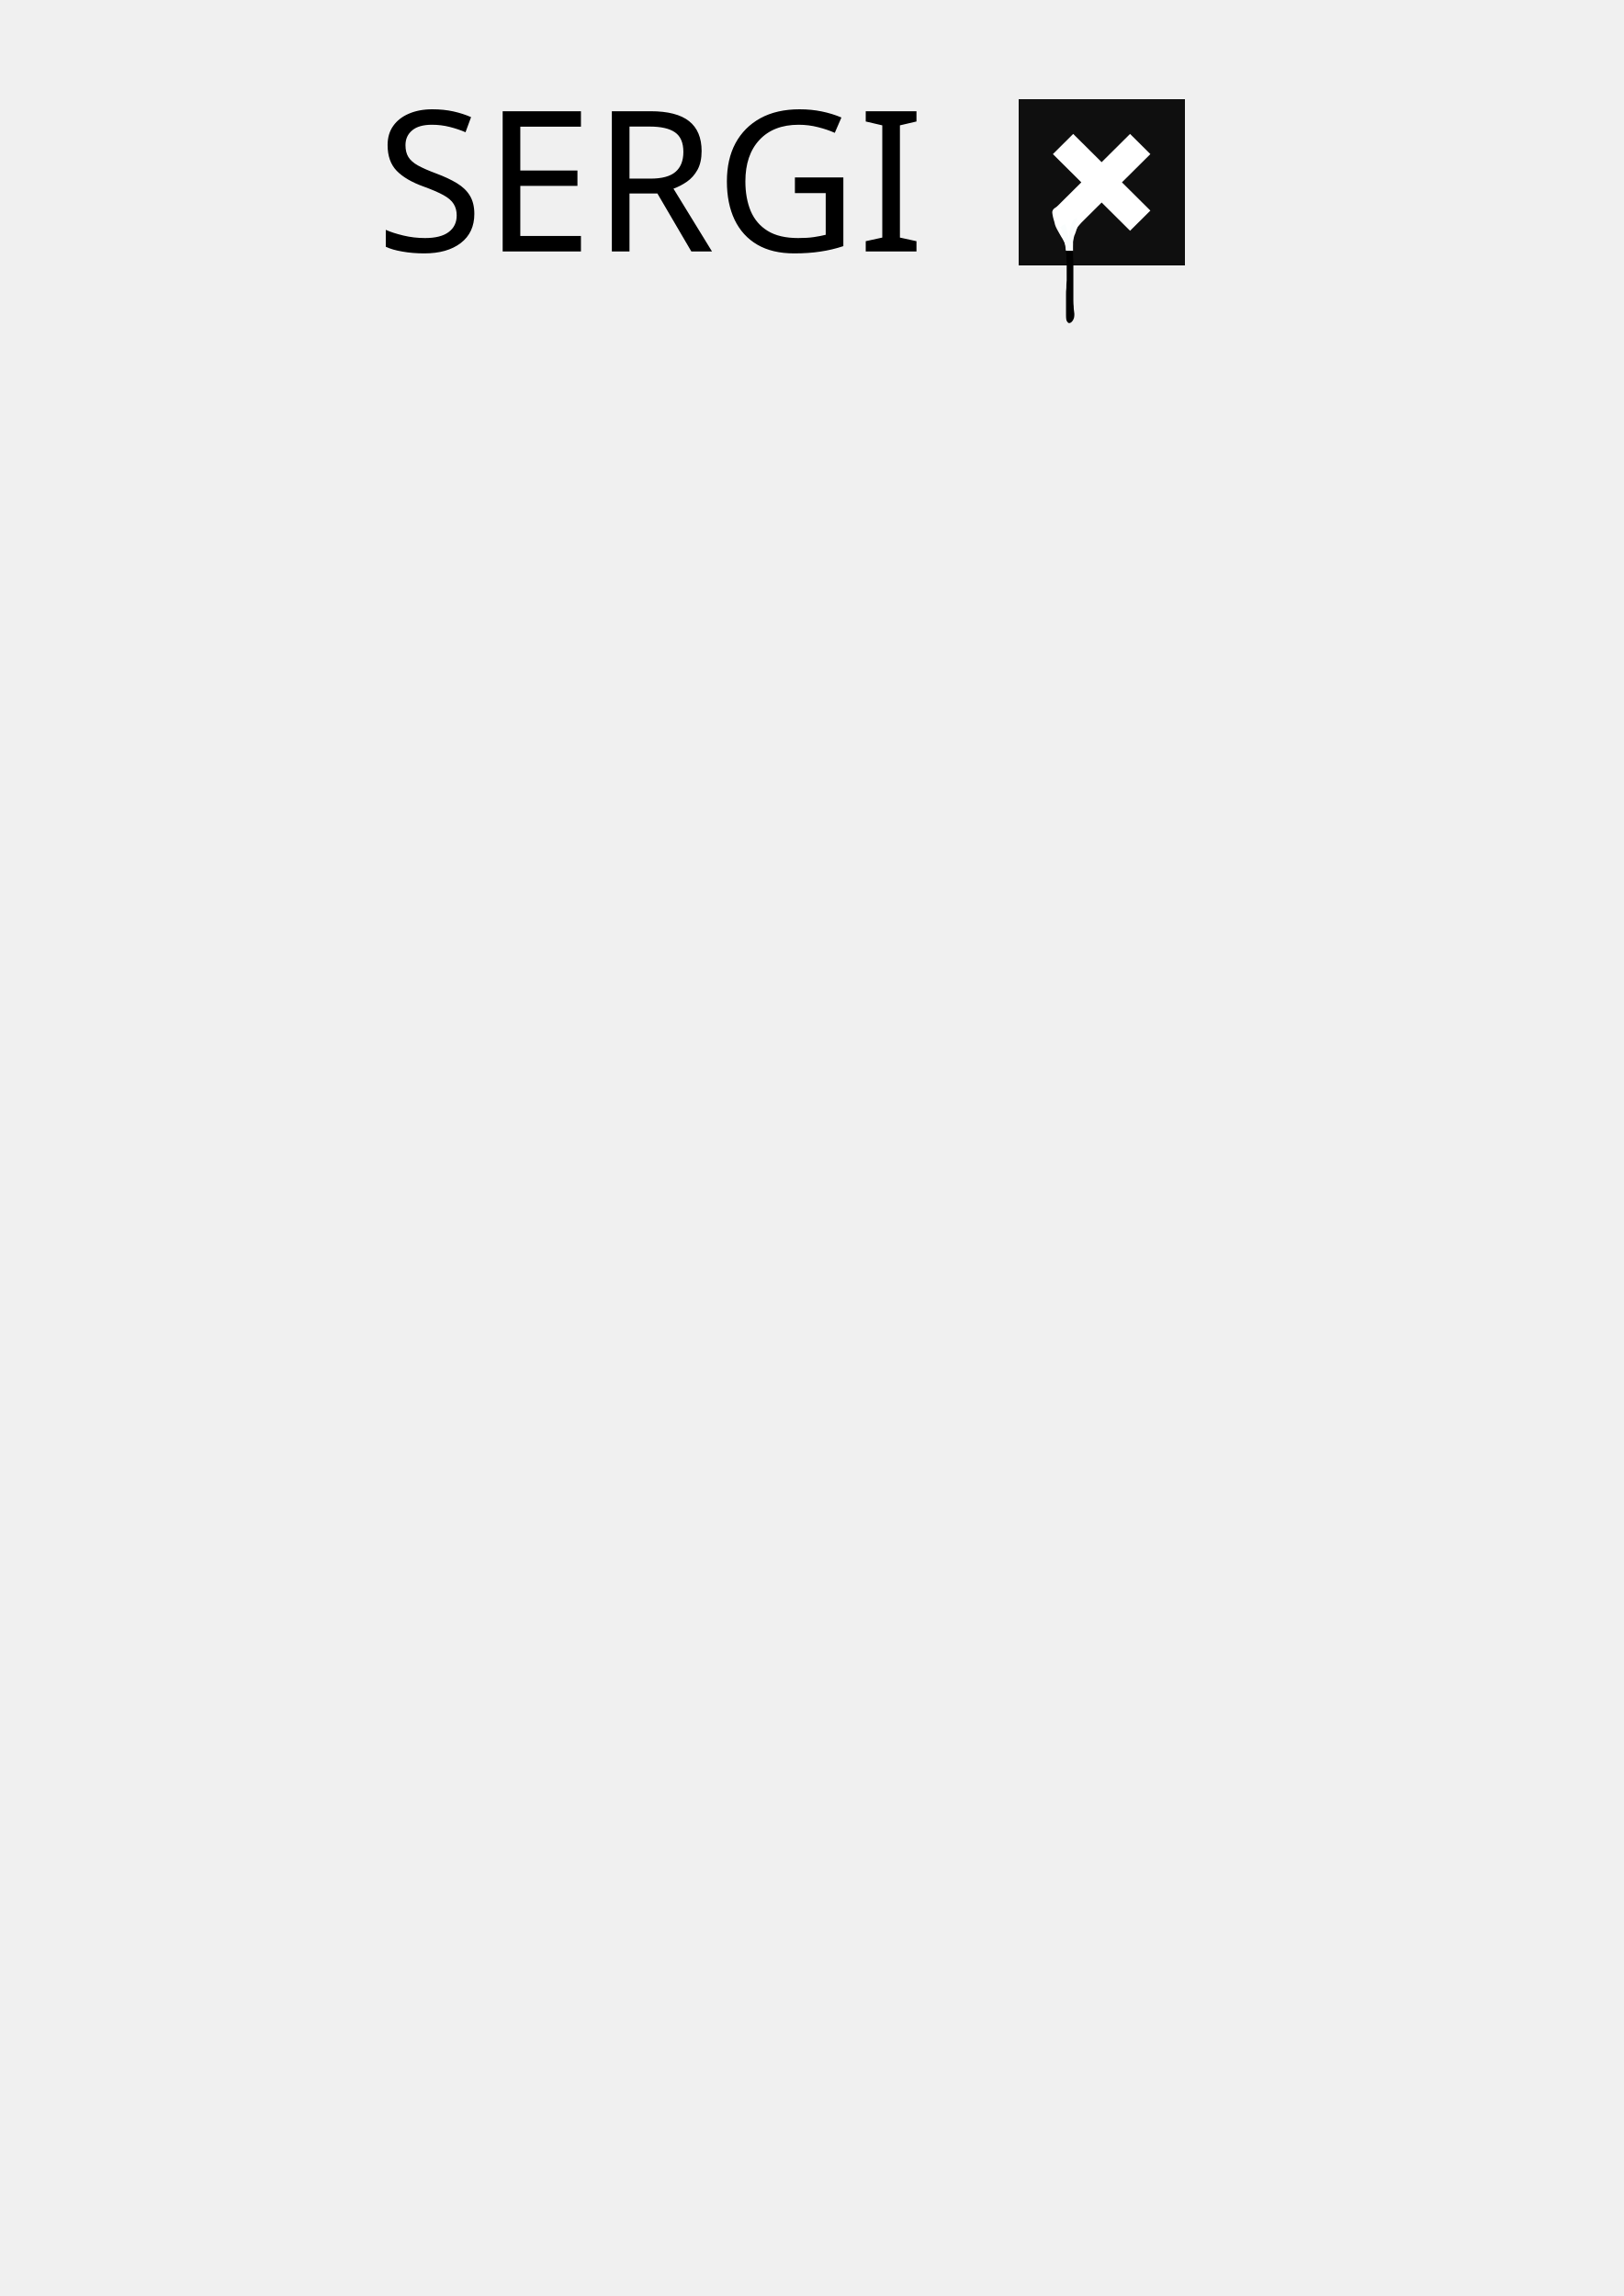
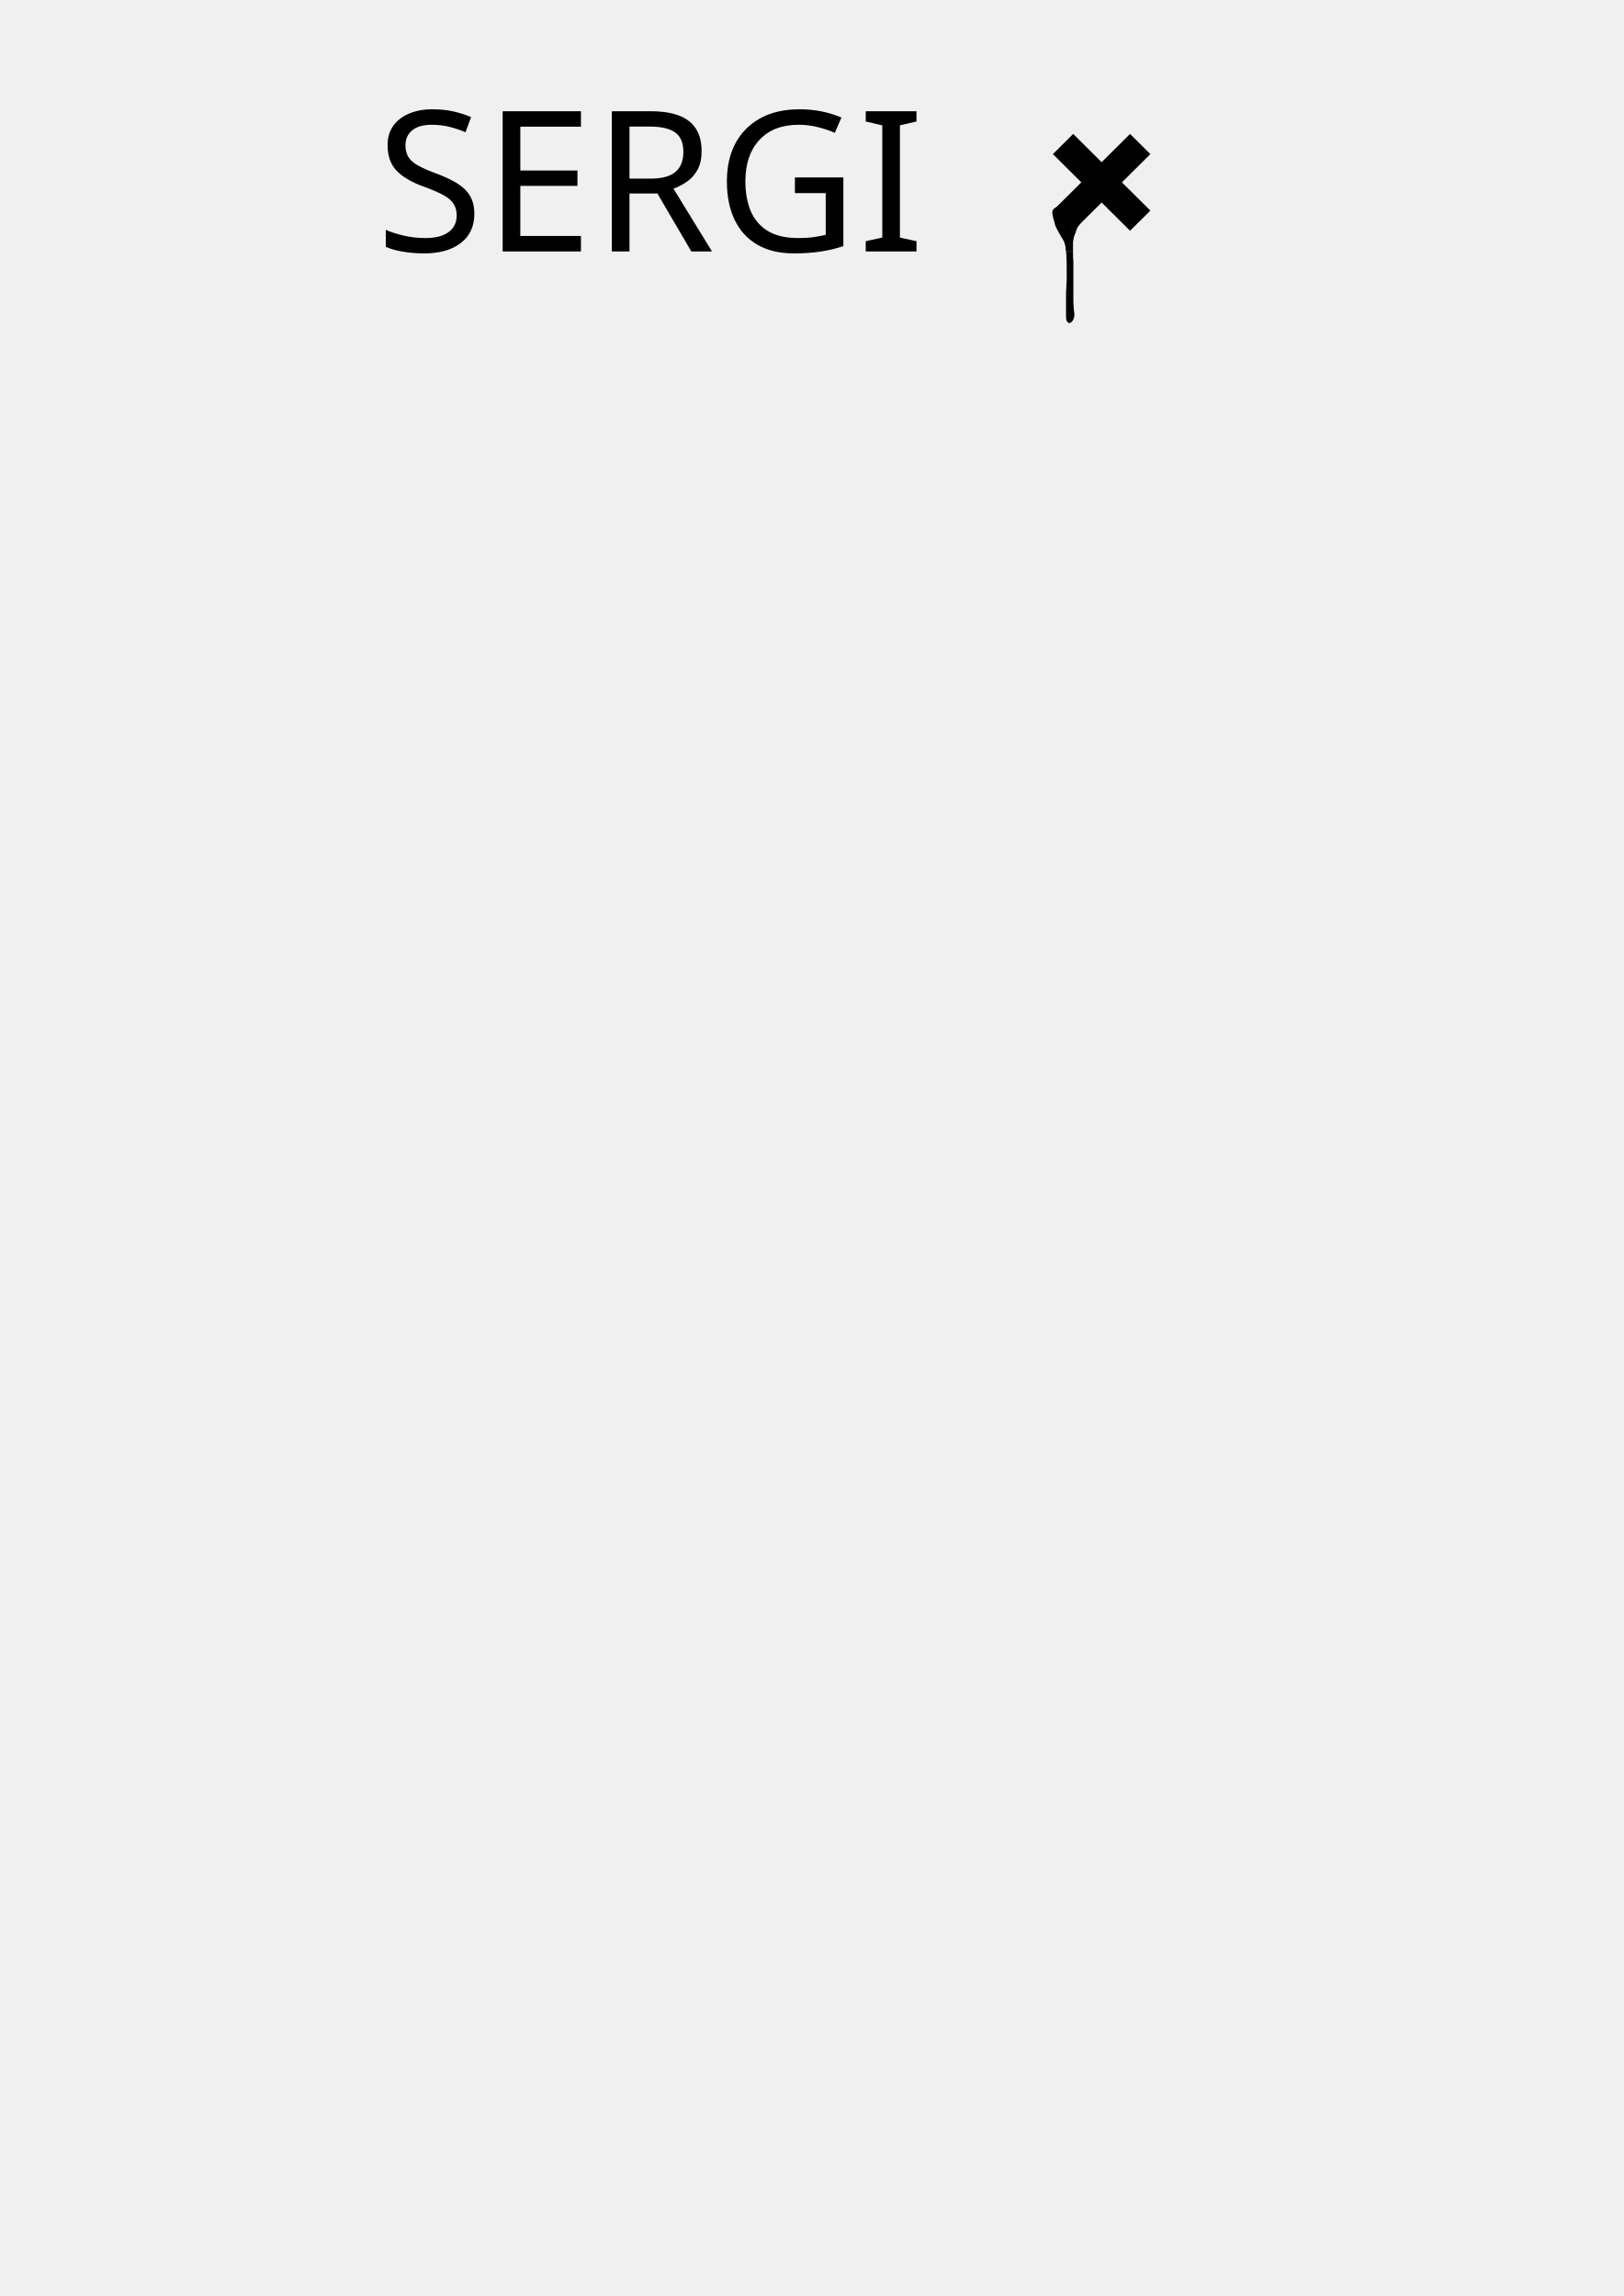
<svg xmlns="http://www.w3.org/2000/svg" width="210mm" height="297mm" viewBox="0 0 210 297" version="1.1" id="svg8">
  <defs id="defs2">
-     <style>
+     <style id="style2">
        @font-face {
            font-family: Loew;
            src: url("/fonts/otf/Loew-Heavy.otf"); }
    </style>
    <filter style="color-interpolation-filters:sRGB;" id="filter2088">
      <feColorMatrix type="hueRotate" values="180" result="color1" id="feColorMatrix2084" />
      <feColorMatrix values="-1 0 0 0 1 0 -1 0 0 1 0 0 -1 0 1 -0.21 -0.72 -0.07 2 0 " result="fbSourceGraphic" id="feColorMatrix2086" />
      <feColorMatrix result="fbSourceGraphicAlpha" in="fbSourceGraphic" values="0 0 0 -1 0 0 0 0 -1 0 0 0 0 -1 0 0 0 0 1 0" id="feColorMatrix2090" />
      <feColorMatrix id="feColorMatrix2092" in="fbSourceGraphic" values="0 0 0 0 0 0 0 0 0 0 0 0 0 0 0 0 0 1 0 0 0 " result="colormatrix" />
      <feBlend in2="BackgroundImage" id="feBlend2094" mode="multiply" result="fbSourceGraphic" />
      <feColorMatrix result="fbSourceGraphicAlpha" in="fbSourceGraphic" values="0 0 0 -1 0 0 0 0 -1 0 0 0 0 -1 0 0 0 0 1 0" id="feColorMatrix841" />
      <feColorMatrix id="feColorMatrix843" type="hueRotate" values="180" result="color1" in="fbSourceGraphic" />
-       <feColorMatrix id="feColorMatrix845" values="-1 0 0 0 1 0 -1 0 0 1 0 0 -1 0 1 -0.21 -0.72 -0.07 2 0 " result="color2" />
+       <feColorMatrix id="feColorMatrix845" values="-1 0 0 0 1 0 -1 0 0 1 0 0 -1 0 1 -0.21 -0.72 -0.07 2 0 " result="fbSourceGraphic" />
+       <feColorMatrix result="fbSourceGraphicAlpha" in="fbSourceGraphic" values="0 0 0 -1 0 0 0 0 -1 0 0 0 0 -1 0 0 0 0 1 0" id="feColorMatrix852" />
+       <feColorMatrix id="feColorMatrix854" type="hueRotate" values="180" result="color1" in="fbSourceGraphic" />
+       <feColorMatrix id="feColorMatrix856" values="-1 0 0 0 1 0 -1 0 0 1 0 0 -1 0 1 -0.21 -0.72 -0.07 2 0 " result="color2" />
    </filter>
  </defs>
  <g id="layer1">
    <flowRoot xml:space="preserve" id="flowRoot10" style="fill:black;fill-opacity:1;stroke:none;font-family:sans-serif;font-style:normal;font-weight:normal;font-size:40px;line-height:1.25;letter-spacing:0px;word-spacing:0px">
      <flowRegion id="flowRegion12">
        <rect id="rect14" width="611.429" height="287.143" x="60" y="92.52" />
      </flowRegion>
      <flowPara id="flowPara16" />
    </flowRoot>
    <text xml:space="preserve" style="font-style:normal;font-weight:normal;font-size:10.583px;line-height:1.25;font-family:sans-serif;letter-spacing:0px;word-spacing:0px;fill:#000000;fill-opacity:1;stroke:none;stroke-width:0.265" x="48.599" y="32.529" id="text20">
      <tspan id="tspan18" x="48.599" y="32.529" style="font-style:normal;font-variant:normal;font-weight:normal;font-stretch:normal;font-size:25.4px;font-family:Loew;-inkscape-font-specification:Loew;stroke-width:0.265">SERGI<tspan style="font-style:normal;font-variant:normal;font-weight:normal;font-stretch:normal;font-size:19.756px;font-family:AXIS;-inkscape-font-specification:AXIS;fill:#ffffff" id="tspan22" />
      </tspan>
    </text>
    <g id="g1998" style="filter:url(#filter2088)" transform="matrix(0.9753079,0,0,0.998676,4.277418,-0.03428479)">
      <rect style="stroke-width:0.225" y="14.775" x="132.552" height="17.755" width="18.298" id="rect28" />
      <g id="g851">
        <g id="g4613" transform="matrix(0.9500005,0,0,0.9218749,7.226111,1.085424)" style="fill:#ffffff;fill-opacity:1">
          <path id="path88" d="m 137.583,17.865 -2.646,2.646 3.969,3.969 -3.969,3.969 2.646,2.646 3.969,-3.969 3.969,3.969 2.646,-2.646 -3.969,-3.969 3.969,-3.969 -2.646,-2.646 -3.969,3.969 z" style="fill:#ffffff;fill-opacity:1;stroke:#ffffff;stroke-width:0.265px;stroke-linecap:butt;stroke-linejoin:miter;stroke-opacity:1" />
        </g>
        <path style="fill:#ffffff;fill-opacity:1;stroke:#ff0000;stroke-width:0.265;stroke-opacity:0" id="path4601" d="m 138.568,28.118 c -0.005,0.107 -0.003,0.214 -0.003,0.322 -0.001,0.112 -1.8e-4,0.224 2.7e-4,0.336 5.2e-4,0.097 5.2e-4,0.193 5.2e-4,0.29 -0.005,0.085 -0.024,0.169 -0.047,0.251 -0.025,0.088 -0.05,0.177 -0.084,0.262 -0.03,0.08 -0.057,0.162 -0.078,0.245 -0.02,0.083 -0.052,0.161 -0.079,0.242 -0.031,0.092 -0.068,0.181 -0.103,0.271 -0.028,0.072 -0.066,0.14 -0.093,0.212 -0.02,0.075 -0.044,0.149 -0.064,0.223 -0.03,0.082 -0.039,0.17 -0.062,0.253 -0.026,0.081 -0.033,0.166 -0.051,0.249 -0.023,0.087 -0.026,0.177 -0.046,0.265 -0.023,0.08 -0.032,0.162 -0.037,0.245 -0.379,0.374 -0.829,1.551 -0.538,-0.21 0.019,-0.084 0.028,-0.168 0.048,-0.252 0.026,-0.084 0.038,-0.17 0.062,-0.254 0.024,-0.071 0.041,-0.151 0.063,-0.223 0.02,-0.079 0.061,-0.146 0.091,-0.221 0.044,-0.083 0.068,-0.177 0.107,-0.263 0.022,-0.08 0.054,-0.158 0.082,-0.237 0.017,-0.087 0.046,-0.171 0.072,-0.256 0.035,-0.083 0.067,-0.167 0.088,-0.255 0.022,-0.077 0.04,-0.155 0.056,-0.234 7e-5,-0.097 1.8e-4,-0.193 5.3e-4,-0.29 5.3e-4,-0.112 0.001,-0.224 2.6e-4,-0.337 2.7e-4,-0.106 0.002,-0.212 -0.003,-0.318 l 0.619,-0.315 z" />
        <path style="fill:#ffffff;fill-opacity:1;stroke:#ff0000;stroke-width:0.265;stroke-opacity:0" id="path4611" d="m 136.973,32.054 c -0.014,-0.097 -0.044,-0.19 -0.07,-0.284 -0.021,-0.069 -0.042,-0.138 -0.074,-0.203 -0.031,-0.071 -0.063,-0.141 -0.1,-0.21 -0.044,-0.085 -0.092,-0.168 -0.14,-0.251 -0.042,-0.068 -0.073,-0.142 -0.116,-0.21 -0.042,-0.055 -0.077,-0.115 -0.116,-0.172 -0.047,-0.071 -0.087,-0.146 -0.128,-0.221 -0.045,-0.084 -0.098,-0.163 -0.146,-0.246 -0.042,-0.077 -0.089,-0.151 -0.13,-0.229 -0.048,-0.081 -0.094,-0.164 -0.14,-0.246 -0.043,-0.069 -0.079,-0.142 -0.112,-0.216 -0.038,-0.071 -0.071,-0.145 -0.103,-0.219 -0.029,-0.07 -0.054,-0.141 -0.079,-0.212 -0.021,-0.075 -0.04,-0.15 -0.055,-0.226 -0.017,-0.065 -0.029,-0.131 -0.051,-0.195 -0.021,-0.059 -0.038,-0.118 -0.056,-0.178 -0.018,-0.066 -0.041,-0.131 -0.057,-0.198 -0.022,-0.063 -0.031,-0.129 -0.048,-0.194 -0.021,-0.055 -0.024,-0.113 -0.036,-0.17 -0.018,-0.056 -0.026,-0.114 -0.03,-0.173 -0.011,-0.065 -0.023,-0.129 -0.03,-0.194 -0.008,-0.064 -0.007,-0.127 0.005,-0.19 0.012,-0.055 0.04,-0.106 0.07,-0.153 0.024,-0.046 0.052,-0.089 0.083,-0.13 0.036,-0.045 0.079,-0.083 0.126,-0.117 0.192,-0.127 0.394,-0.245 0.607,-0.333 0.066,-0.027 0.132,-0.049 0.203,-0.059 0.064,-0.025 0.133,-0.025 0.198,-0.043 0.043,-0.016 0.09,-0.014 0.134,-0.024 0.019,-0.004 0.037,-0.012 0.055,-0.018 0.009,-0.002 0.019,-0.004 0.028,-0.007 l -0.388,0.297 v 0 c -0.009,0.003 -0.018,0.005 -0.027,0.008 -0.062,0.016 -0.127,0.021 -0.189,0.039 -0.067,0.011 -0.133,0.025 -0.199,0.042 -0.068,0.015 -0.132,0.041 -0.195,0.068 -0.033,0.015 -0.065,0.029 -0.098,0.045 -0.011,0.005 -0.042,0.022 -0.032,0.016 0.323,-0.19 0.523,-0.299 0.357,-0.208 -0.045,0.032 -0.094,0.062 -0.127,0.106 -0.037,0.033 -0.065,0.078 -0.087,0.123 -0.027,0.045 -0.057,0.088 -0.077,0.137 -0.012,0.06 -0.023,0.116 -0.013,0.178 0.006,0.066 0.016,0.131 0.031,0.195 0.004,0.056 0.01,0.112 0.028,0.166 0.014,0.056 0.014,0.114 0.035,0.169 0.018,0.065 0.022,0.133 0.048,0.196 0.014,0.066 0.038,0.129 0.056,0.194 0.019,0.059 0.034,0.119 0.056,0.177 0.021,0.066 0.033,0.134 0.052,0.201 0.013,0.074 0.032,0.147 0.051,0.22 0.025,0.07 0.049,0.14 0.076,0.21 0.032,0.074 0.066,0.147 0.104,0.218 0.033,0.073 0.066,0.145 0.108,0.214 0.045,0.083 0.092,0.165 0.14,0.246 0.042,0.076 0.087,0.151 0.129,0.228 0.048,0.083 0.102,0.162 0.147,0.246 0.041,0.073 0.081,0.146 0.128,0.215 0.04,0.058 0.076,0.118 0.118,0.175 0.04,0.069 0.073,0.143 0.113,0.213 0.048,0.083 0.097,0.166 0.141,0.251 0.039,0.068 0.072,0.139 0.104,0.21 0.034,0.068 0.053,0.141 0.075,0.213 0.024,0.096 0.057,0.19 0.07,0.289 0.095,0.548 -0.322,0.985 -0.425,0.227 z" />
        <path style="fill:#ffffff;fill-opacity:1;stroke:#ff0000;stroke-width:0.265;stroke-opacity:0" id="path4613" d="m 136.309,26.878 c -0.045,0.049 -0.084,0.103 -0.123,0.156 -0.034,0.039 -0.064,0.08 -0.094,0.122 -0.029,0.046 -0.062,0.09 -0.085,0.139 -0.027,0.058 -0.041,0.121 -0.059,0.182 -0.019,0.063 -0.026,0.128 -0.03,0.193 -0.003,0.066 -0.003,0.132 -0.003,0.198 -2.6e-4,0.065 -0.002,0.13 0.008,0.195 0.011,0.078 0.035,0.154 0.061,0.229 0.023,0.071 0.06,0.136 0.096,0.201 0.027,0.059 0.058,0.115 0.087,0.173 0.033,0.062 0.065,0.123 0.095,0.186 0.033,0.066 0.067,0.132 0.099,0.198 0.036,0.073 0.067,0.149 0.099,0.224 0.031,0.089 0.058,0.18 0.085,0.271 0.027,0.096 0.063,0.189 0.094,0.284 0.026,0.074 0.062,0.144 0.099,0.213 0.036,0.073 0.08,0.142 0.12,0.213 0.047,0.072 0.094,0.144 0.147,0.212 0.048,0.068 0.099,0.133 0.148,0.2 0.045,0.064 0.101,0.118 0.159,0.17 0.045,0.043 0.092,0.086 0.134,0.132 0.044,0.037 0.074,0.087 0.112,0.13 0.039,0.046 0.077,0.091 0.105,0.145 0.028,0.05 0.045,0.104 0.057,0.159 0,0 -0.43,0.23 -0.43,0.23 v 0 c -0.009,-0.052 -0.023,-0.102 -0.051,-0.147 -0.026,-0.051 -0.065,-0.091 -0.099,-0.136 -0.036,-0.044 -0.07,-0.089 -0.112,-0.127 -0.041,-0.045 -0.085,-0.089 -0.13,-0.13 -0.058,-0.056 -0.117,-0.112 -0.163,-0.179 -0.048,-0.067 -0.1,-0.131 -0.147,-0.199 -0.054,-0.07 -0.102,-0.144 -0.15,-0.218 -0.041,-0.071 -0.087,-0.14 -0.122,-0.214 -0.039,-0.072 -0.076,-0.145 -0.103,-0.222 -0.028,-0.096 -0.065,-0.189 -0.092,-0.285 -0.029,-0.088 -0.056,-0.177 -0.086,-0.265 -0.031,-0.075 -0.063,-0.149 -0.099,-0.221 -0.032,-0.067 -0.066,-0.132 -0.099,-0.198 -0.03,-0.062 -0.063,-0.124 -0.096,-0.184 -0.029,-0.057 -0.059,-0.113 -0.085,-0.172 -0.038,-0.067 -0.074,-0.136 -0.098,-0.209 -0.028,-0.077 -0.054,-0.154 -0.068,-0.235 -0.012,-0.067 -0.014,-0.134 -0.012,-0.202 -1.1e-4,-0.067 -5.3e-4,-0.133 0.002,-0.2 0.003,-0.068 0.007,-0.137 0.025,-0.203 0.018,-0.062 0.03,-0.126 0.056,-0.185 0.017,-0.055 0.049,-0.1 0.08,-0.148 0.027,-0.046 0.059,-0.088 0.093,-0.128 0.045,-0.048 0.073,-0.108 0.121,-0.153 0,0 0.451,-0.194 0.451,-0.194 z" />
        <path style="fill:#ffffff;fill-opacity:1;stroke:#ff0000;stroke-width:0.265;stroke-opacity:0" id="path4615" d="m 137.264,31.487 c -0.012,-0.085 -0.019,-0.17 -0.025,-0.255 -0.008,-0.075 -0.004,-0.149 0.008,-0.224 0.008,-0.062 0.015,-0.124 0.031,-0.185 0.011,-0.063 0.026,-0.124 0.047,-0.184 0.02,-0.067 0.049,-0.132 0.074,-0.197 0.025,-0.068 0.054,-0.135 0.085,-0.2 0.024,-0.067 0.061,-0.129 0.086,-0.196 0.019,-0.064 0.039,-0.128 0.05,-0.194 0.009,-0.065 0.01,-0.13 0.011,-0.195 0.004,-0.065 -0.005,-0.129 -0.021,-0.193 -0.022,-0.066 -0.044,-0.131 -0.066,-0.197 -0.019,-0.068 -0.039,-0.135 -0.063,-0.202 -0.019,-0.062 -0.049,-0.12 -0.083,-0.175 -0.006,-0.009 -0.012,-0.018 -0.018,-0.027 0,0 0.42,-0.247 0.42,-0.247 v 0 c 0.007,0.01 0.014,0.019 0.02,0.029 0.035,0.058 0.066,0.119 0.087,0.184 0.025,0.067 0.043,0.135 0.063,0.203 0.023,0.066 0.042,0.134 0.067,0.2 0.019,0.066 0.03,0.135 0.027,0.204 -2.7e-4,0.067 -5.3e-4,0.135 -0.008,0.202 -0.009,0.069 -0.028,0.135 -0.047,0.202 -0.022,0.07 -0.06,0.132 -0.085,0.201 -0.029,0.066 -0.061,0.13 -0.086,0.197 -0.022,0.067 -0.055,0.129 -0.074,0.197 -0.021,0.058 -0.043,0.116 -0.048,0.178 -0.014,0.061 -0.031,0.12 -0.034,0.183 -0.012,0.072 -0.023,0.142 -0.014,0.216 0.004,0.082 0.008,0.165 0.026,0.246 0,0 -0.433,0.231 -0.433,0.231 z" />
        <path style="fill:#ffffff;fill-opacity:1;stroke:#ff0000;stroke-width:0.265;stroke-opacity:0" id="path4617" d="m 136.054,27.65 c 0.063,0.094 0.136,0.18 0.211,0.264 0.072,0.093 0.151,0.18 0.22,0.275 0.054,0.08 0.114,0.154 0.178,0.225 0.06,0.073 0.127,0.14 0.191,0.209 0.057,0.059 0.103,0.127 0.154,0.191 0.053,0.065 0.103,0.133 0.157,0.197 0.044,0.057 0.092,0.11 0.139,0.164 0.048,0.058 0.101,0.111 0.15,0.169 0.053,0.064 0.104,0.13 0.159,0.191 0.047,0.049 0.091,0.101 0.135,0.153 0.038,0.053 0.073,0.108 0.096,0.169 0.021,0.067 0.02,0.138 0.021,0.208 7.9e-4,0.072 7.9e-4,0.143 5.2e-4,0.215 -0.001,0.073 -0.025,0.142 -0.053,0.208 -0.021,0.055 -0.058,0.101 -0.088,0.152 -0.032,0.048 -0.077,0.086 -0.123,0.12 -0.156,0.111 -0.306,0.186 -0.489,0.289 -0.029,0.016 -0.057,0.008 -0.085,-0.003 -0.073,-0.037 -0.116,-0.101 -0.151,-0.172 -0.048,-0.102 -0.074,-0.211 -0.106,-0.318 -0.033,-0.112 -0.063,-0.224 -0.091,-0.337 -0.026,-0.082 -0.045,-0.166 -0.073,-0.248 -0.013,-0.057 -0.037,-0.11 -0.058,-0.164 -0.029,-0.059 -0.057,-0.12 -0.079,-0.182 -0.028,-0.071 -0.05,-0.145 -0.084,-0.214 -0.038,-0.073 -0.075,-0.146 -0.11,-0.221 -0.033,-0.069 -0.071,-0.136 -0.102,-0.206 -0.03,-0.063 -0.048,-0.13 -0.084,-0.191 -0.069,-0.109 -0.145,-0.214 -0.22,-0.318 -0.067,-0.084 -0.122,-0.178 -0.187,-0.264 -0.002,-0.004 -0.011,-0.009 -0.007,-0.011 0.481,-0.294 0.356,-0.358 0.534,-0.096 0.103,0.148 0.209,0.295 0.311,0.444 0.095,0.137 0.193,0.272 0.291,0.407 0.057,0.085 0.118,0.167 0.17,0.255 0.04,0.055 0.076,0.113 0.108,0.173 0.038,0.072 0.076,0.144 0.117,0.216 0.031,0.062 0.066,0.122 0.1,0.183 0.027,0.057 0.053,0.115 0.087,0.168 0.033,0.051 0.067,0.101 0.099,0.152 0.024,0.045 0.047,0.09 0.071,0.135 0.023,0.056 0.041,0.113 0.055,0.172 0.016,0.054 0.029,0.109 0.039,0.165 0,0 -0.431,0.228 -0.431,0.228 v 0 c -0.008,-0.055 -0.02,-0.109 -0.038,-0.162 -0.011,-0.055 -0.03,-0.107 -0.05,-0.159 -0.023,-0.044 -0.046,-0.089 -0.069,-0.133 -0.031,-0.051 -0.064,-0.102 -0.097,-0.152 -0.035,-0.054 -0.062,-0.112 -0.089,-0.171 -0.035,-0.06 -0.069,-0.121 -0.098,-0.184 -0.039,-0.072 -0.079,-0.144 -0.119,-0.215 -0.032,-0.06 -0.069,-0.116 -0.105,-0.173 -0.05,-0.087 -0.108,-0.169 -0.161,-0.255 -0.095,-0.137 -0.191,-0.273 -0.284,-0.411 -0.103,-0.149 -0.209,-0.295 -0.318,-0.439 -0.187,-0.243 -0.165,-0.093 0.312,-0.386 0.001,-7.94e-4 -0.002,0.002 -0.003,0.003 0.047,0.095 0.112,0.181 0.173,0.268 0.077,0.105 0.156,0.209 0.229,0.317 0.039,0.062 0.061,0.129 0.091,0.195 0.029,0.07 0.064,0.138 0.098,0.206 0.035,0.074 0.072,0.147 0.109,0.22 0.035,0.07 0.059,0.145 0.089,0.218 0.021,0.062 0.049,0.121 0.078,0.18 0.023,0.055 0.049,0.108 0.06,0.167 0.027,0.084 0.043,0.17 0.07,0.254 0.027,0.112 0.056,0.224 0.088,0.335 0.032,0.104 0.058,0.21 0.105,0.308 0.03,0.056 0.065,0.116 0.132,0.131 0.021,-0.003 0.019,-7.94e-4 0.04,-0.01 0.008,-0.004 0.033,-0.017 0.025,-0.013 -0.716,0.421 -0.475,0.298 -0.346,0.195 0.049,-0.027 0.091,-0.063 0.13,-0.102 0.036,-0.044 0.061,-0.097 0.095,-0.143 0.025,-0.062 0.055,-0.123 0.061,-0.191 2.7e-4,-0.072 0.001,-0.143 8e-4,-0.215 -8e-4,-0.064 -8e-4,-0.13 -0.016,-0.193 -0.019,-0.056 -0.052,-0.106 -0.086,-0.155 -0.044,-0.052 -0.087,-0.104 -0.134,-0.153 -0.054,-0.064 -0.106,-0.128 -0.159,-0.192 -0.048,-0.057 -0.103,-0.109 -0.151,-0.167 -0.047,-0.054 -0.093,-0.109 -0.137,-0.166 -0.055,-0.064 -0.105,-0.132 -0.159,-0.198 -0.051,-0.063 -0.096,-0.13 -0.152,-0.189 -0.064,-0.07 -0.129,-0.138 -0.19,-0.21 -0.065,-0.073 -0.126,-0.149 -0.179,-0.231 -0.067,-0.094 -0.146,-0.18 -0.216,-0.272 -0.077,-0.087 -0.151,-0.176 -0.224,-0.266 0,0 0.424,-0.246 0.424,-0.246 z" />
        <path style="fill:#ffffff;fill-opacity:1;stroke:#ff0000;stroke-width:0.265;stroke-opacity:0" id="path4623" d="m 138.085,29.777 c 0.036,-0.058 0.08,-0.11 0.123,-0.163 0.031,-0.043 0.067,-0.081 0.102,-0.12 0.031,-0.029 0.056,-0.063 0.082,-0.095 0.031,-0.037 0.053,-0.079 0.078,-0.12 0.024,-0.038 0.047,-0.076 0.071,-0.115 0.025,-0.039 0.046,-0.08 0.069,-0.12 0.024,-0.043 0.053,-0.082 0.082,-0.122 0.017,-0.026 0.033,-0.052 0.049,-0.078 l 0.313,-0.139 v 0 c -0.015,0.026 -0.032,0.052 -0.046,0.079 -0.026,0.041 -0.059,0.078 -0.082,0.121 -0.025,0.038 -0.02,0.045 -0.045,0.083 -0.023,0.04 -0.081,0.092 -0.105,0.131 -0.027,0.04 -0.049,0.058 -0.078,0.096 -0.025,0.035 -0.054,0.065 -0.081,0.098 0,0 -0.027,0.033 -0.061,0.074 -0.037,0.037 -0.12,0.193 -0.153,0.25 l -0.317,0.14 z" />
        <path style="fill:#f8ffff;fill-opacity:1;stroke:#ff0000;stroke-width:1;stroke-opacity:0" d="m 521.226,122.944 c 2.2e-4,-0.354 -0.014,-0.838 -0.014,-1.192 v -1.061 l 0.022,-1.055 c -0.005,-0.434 -0.005,-0.869 -0.008,-1.303 -0.03,-0.54 0.056,-1.074 0.109,-1.609 0.033,-0.488 0.146,-0.964 0.205,-1.449 0.043,-0.372 0.139,-0.734 0.184,-1.107 0.044,-0.355 0.135,-0.702 0.178,-1.059 0.025,-0.34 0.025,-0.671 0.105,-1.002 0.074,-0.316 0.092,-0.64 0.104,-0.963 0.106,-0.276 0.092,-0.583 0.193,-0.857 0.086,-0.296 0.148,-0.595 0.271,-0.879 0.174,-0.323 0.247,-0.69 0.398,-1.02 0.086,-0.289 0.205,-0.566 0.289,-0.855 0.142,-0.251 0.252,-0.524 0.334,-0.801 0.023,-0.043 0.048,-0.086 0.07,-0.129 l -2.375,1.086 c -0.018,0.05 -0.038,0.1 -0.057,0.15 -0.104,0.273 -0.234,0.534 -0.338,0.807 -0.101,0.278 -0.182,0.562 -0.291,0.838 -0.114,0.347 -0.252,0.683 -0.395,1.02 -0.104,0.298 -0.181,0.603 -0.268,0.906 -0.058,0.301 -0.124,0.602 -0.162,0.906 -0.019,0.312 -0.052,0.625 -0.127,0.93 -0.061,0.336 -0.042,0.677 -0.09,1.016 -0.052,0.354 -0.144,0.702 -0.178,1.059 -0.054,0.37 -0.146,0.732 -0.176,1.105 -0.026,0.211 -0.051,0.421 -0.082,0.631 -0.014,-0.058 -0.033,-0.114 -0.045,-0.172 -0.088,-0.398 -0.159,-0.799 -0.279,-1.189 -0.085,-0.418 -0.18,-0.835 -0.264,-1.254 -0.074,-0.377 -0.152,-0.756 -0.191,-1.139 -0.053,-0.4 -0.134,-0.793 -0.229,-1.186 -0.111,-0.394 -0.275,-0.771 -0.465,-1.133 -0.207,-0.368 -0.414,-0.735 -0.633,-1.096 h -0.002 l -2.256,1.338 c 0.248,0.329 0.439,0.695 0.641,1.053 0.174,0.346 0.33,0.701 0.424,1.078 0.09,0.382 0.173,0.763 0.217,1.154 0.046,0.388 0.111,0.778 0.203,1.158 0.079,0.418 0.184,0.831 0.266,1.248 0.135,0.391 0.177,0.802 0.275,1.201 0.073,0.363 0.203,0.71 0.279,1.072 0.055,0.313 0.161,0.61 0.209,0.926 0.049,0.338 0.138,0.668 0.18,1.008 0.046,0.352 0.013,0.708 0.068,1.059 0.072,0.348 0.121,0.406 0.144,0.761" transform="scale(0.2645833)" id="path6116" />
      </g>
    </g>
    <path style="fill:#20ffff;fill-opacity:1;stroke:#ff0000;stroke-width:0.265;stroke-opacity:0" d="m 138.995,38.002 c -5.3e-4,0.002 -5.3e-4,0.004 -10e-4,0.006 0.073,-0.037 0.079,-0.043 10e-4,-0.006 z" id="path4639" />
-     <path style="fill:#000000;fill-opacity:1;stroke:#ff0000;stroke-width:0.317;stroke-opacity:0" d="m 137.863,32.458 c 0.004,0.146 0.053,0.395 0.053,0.541 -0.003,0.151 -9.5e-4,0.299 0.014,0.448 0.018,0.154 0.023,0.311 0.027,0.467 0.003,0.159 0.002,0.317 0.002,0.476 -2.5e-4,0.148 -5e-4,0.296 -5e-4,0.444 -5e-5,0.147 2e-5,0.294 0,0.44 0,0.161 9.5e-4,0.323 9.5e-4,0.484 -7.3e-4,0.167 8e-5,0.334 0,0.501 -0.017,0.165 -0.03,0.329 -0.036,0.496 -0.006,0.165 -0.006,0.331 -0.008,0.496 -0.016,0.146 -0.029,0.293 -0.036,0.441 -0.006,0.148 -0.006,0.296 -0.006,0.444 -6e-5,0.147 -7e-5,0.294 0,0.441 9e-5,0.147 -1e-5,0.294 0,0.44 2e-5,0.147 0,0.294 0,0.44 v 0.44 0.44 c 0,0.15 -4.7e-4,0.299 4.9e-4,0.449 -0.006,0.17 0.015,0.336 0.028,0.504 0.015,0.137 0.062,0.236 0.125,0.32 0.054,0.074 0.109,0.136 0.176,0.172 0.28,0.079 0.608,-0.278 0.716,-0.723 0.002,-0.007 0.002,-0.015 0.003,-0.022 -0.031,0.026 -0.056,0.046 -0.093,0.071 0.059,-0.052 0.068,-0.059 0.094,-0.08 0.023,-0.135 0.028,-0.276 0.029,-0.416 -0.011,-0.149 -0.025,-0.296 -0.051,-0.439 -0.024,-0.123 -0.029,-0.253 -0.033,-0.381 0.003,-0.149 -0.018,-0.293 -0.03,-0.44 -0.011,-0.144 -0.013,-0.29 -0.014,-0.435 -9.4e-4,-0.147 -4.7e-4,-0.293 -4.7e-4,-0.44 1.1e-4,-0.147 -3e-5,-0.294 0,-0.44 2e-5,-0.147 0,-0.294 0,-0.44 v -0.44 -0.44 -0.44 -0.44 -0.44 -0.44 -0.44 -0.44 c 0.002,-0.145 0.003,-0.287 -0.014,-0.43 -0.017,-0.126 -0.022,-0.256 -0.026,-0.385 -0.003,-0.144 -0.007,-0.658 -0.007,-0.803" id="path6120" />
+     <path style="fill:#000000;fill-opacity:1;stroke:#ff0000;stroke-width:0.317;stroke-opacity:0" d="m 137.863,32.452 c 0.004,0.146 0.053,0.395 0.053,0.541 -0.003,0.151 -9.5e-4,0.299 0.014,0.448 0.018,0.154 0.023,0.311 0.027,0.467 0.003,0.159 0.002,0.317 0.002,0.476 -2.5e-4,0.148 -5e-4,0.296 -5e-4,0.444 -5e-5,0.147 2e-5,0.294 0,0.44 0,0.161 9.5e-4,0.323 9.5e-4,0.484 -7.3e-4,0.167 8e-5,0.334 0,0.501 -0.017,0.165 -0.03,0.329 -0.036,0.496 -0.006,0.165 -0.006,0.331 -0.008,0.496 -0.016,0.146 -0.029,0.293 -0.036,0.441 -0.006,0.148 -0.006,0.296 -0.006,0.444 -6e-5,0.147 -7e-5,0.294 0,0.441 9e-5,0.147 -1e-5,0.294 0,0.44 2e-5,0.147 0,0.294 0,0.44 v 0.44 0.44 c 0,0.15 -4.7e-4,0.299 4.9e-4,0.449 -0.006,0.17 0.015,0.336 0.028,0.504 0.015,0.137 0.062,0.236 0.125,0.32 0.054,0.074 0.109,0.136 0.176,0.172 0.28,0.079 0.608,-0.278 0.716,-0.723 0.002,-0.007 0.002,-0.015 0.003,-0.022 -0.031,0.026 -0.056,0.046 -0.093,0.071 0.059,-0.052 0.068,-0.059 0.094,-0.08 0.023,-0.135 0.028,-0.276 0.029,-0.416 -0.011,-0.149 -0.025,-0.296 -0.051,-0.439 -0.024,-0.123 -0.029,-0.253 -0.033,-0.381 0.003,-0.149 -0.018,-0.293 -0.03,-0.44 -0.011,-0.144 -0.013,-0.29 -0.014,-0.435 -9.4e-4,-0.147 -4.7e-4,-0.293 -4.7e-4,-0.44 1.1e-4,-0.147 -3e-5,-0.294 0,-0.44 2e-5,-0.147 0,-0.294 0,-0.44 V 37.152 36.712 36.271 35.831 35.391 34.95 34.51 34.069 c 0.002,-0.145 0.003,-0.287 -0.014,-0.43 -0.017,-0.126 -0.022,-0.256 -0.026,-0.385 -0.003,-0.144 -0.007,-0.658 -0.007,-0.803" id="path6120" />
  </g>
  <g id="layer2" />
</svg>
